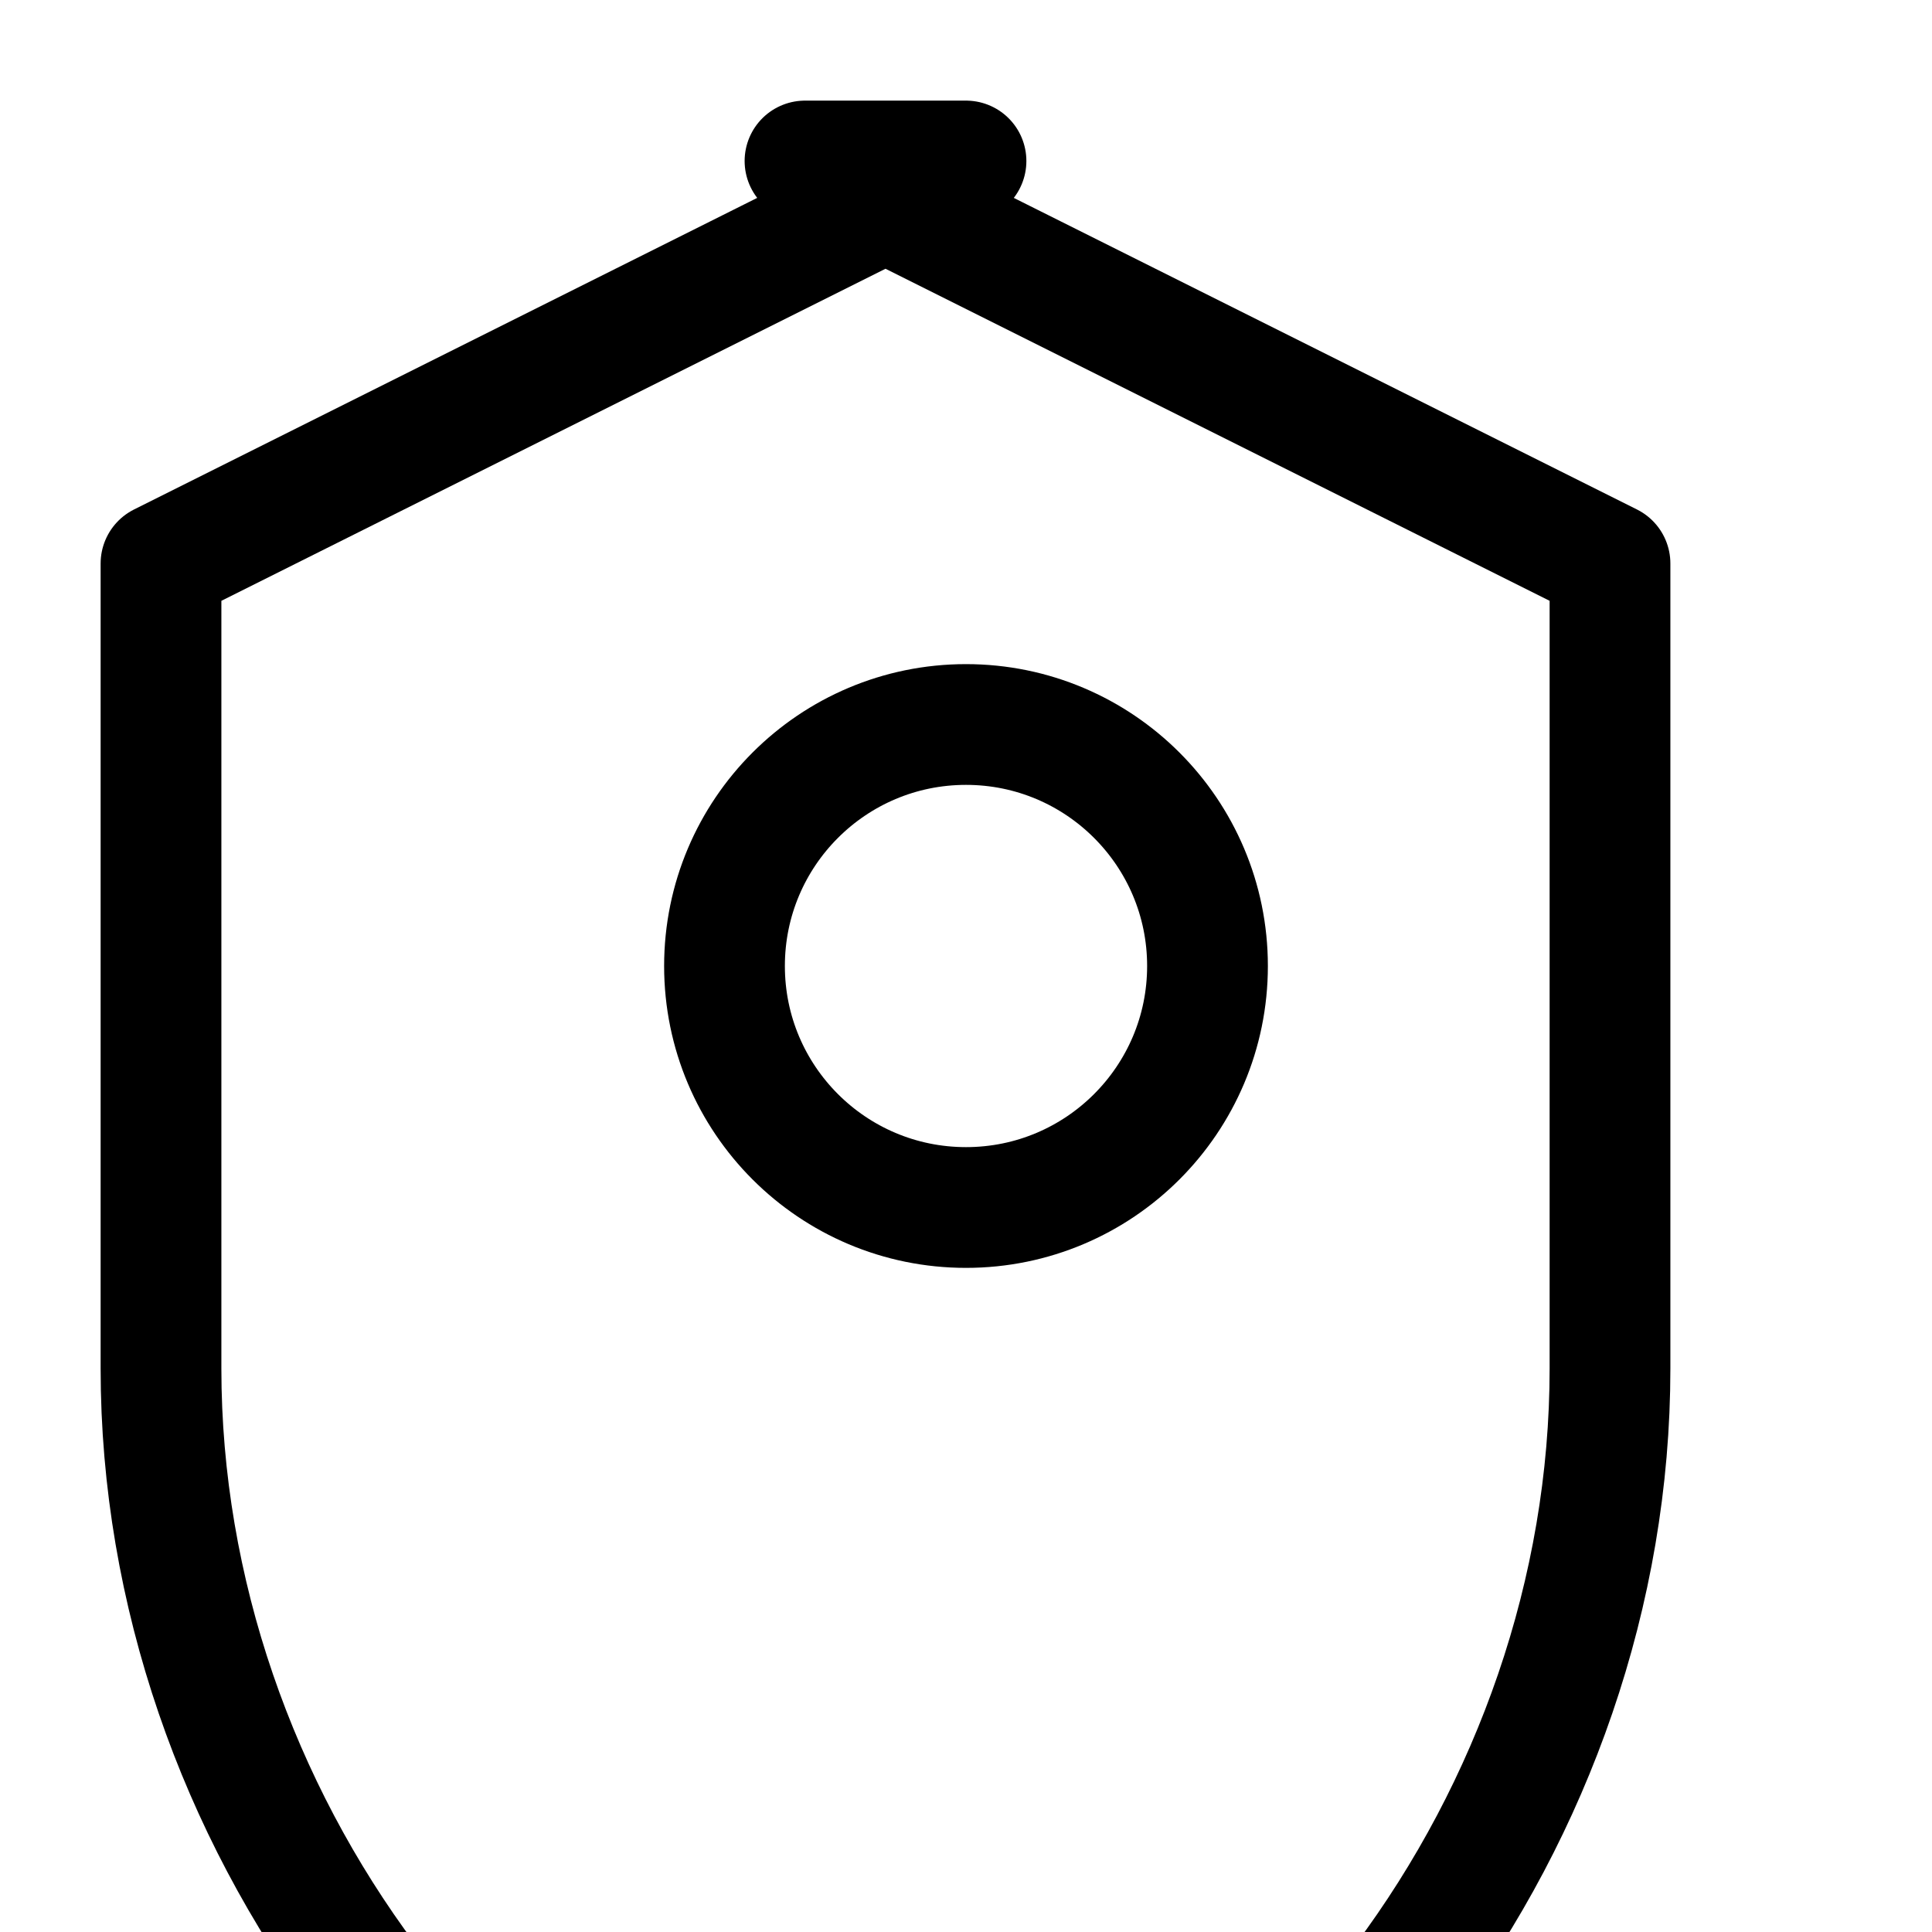
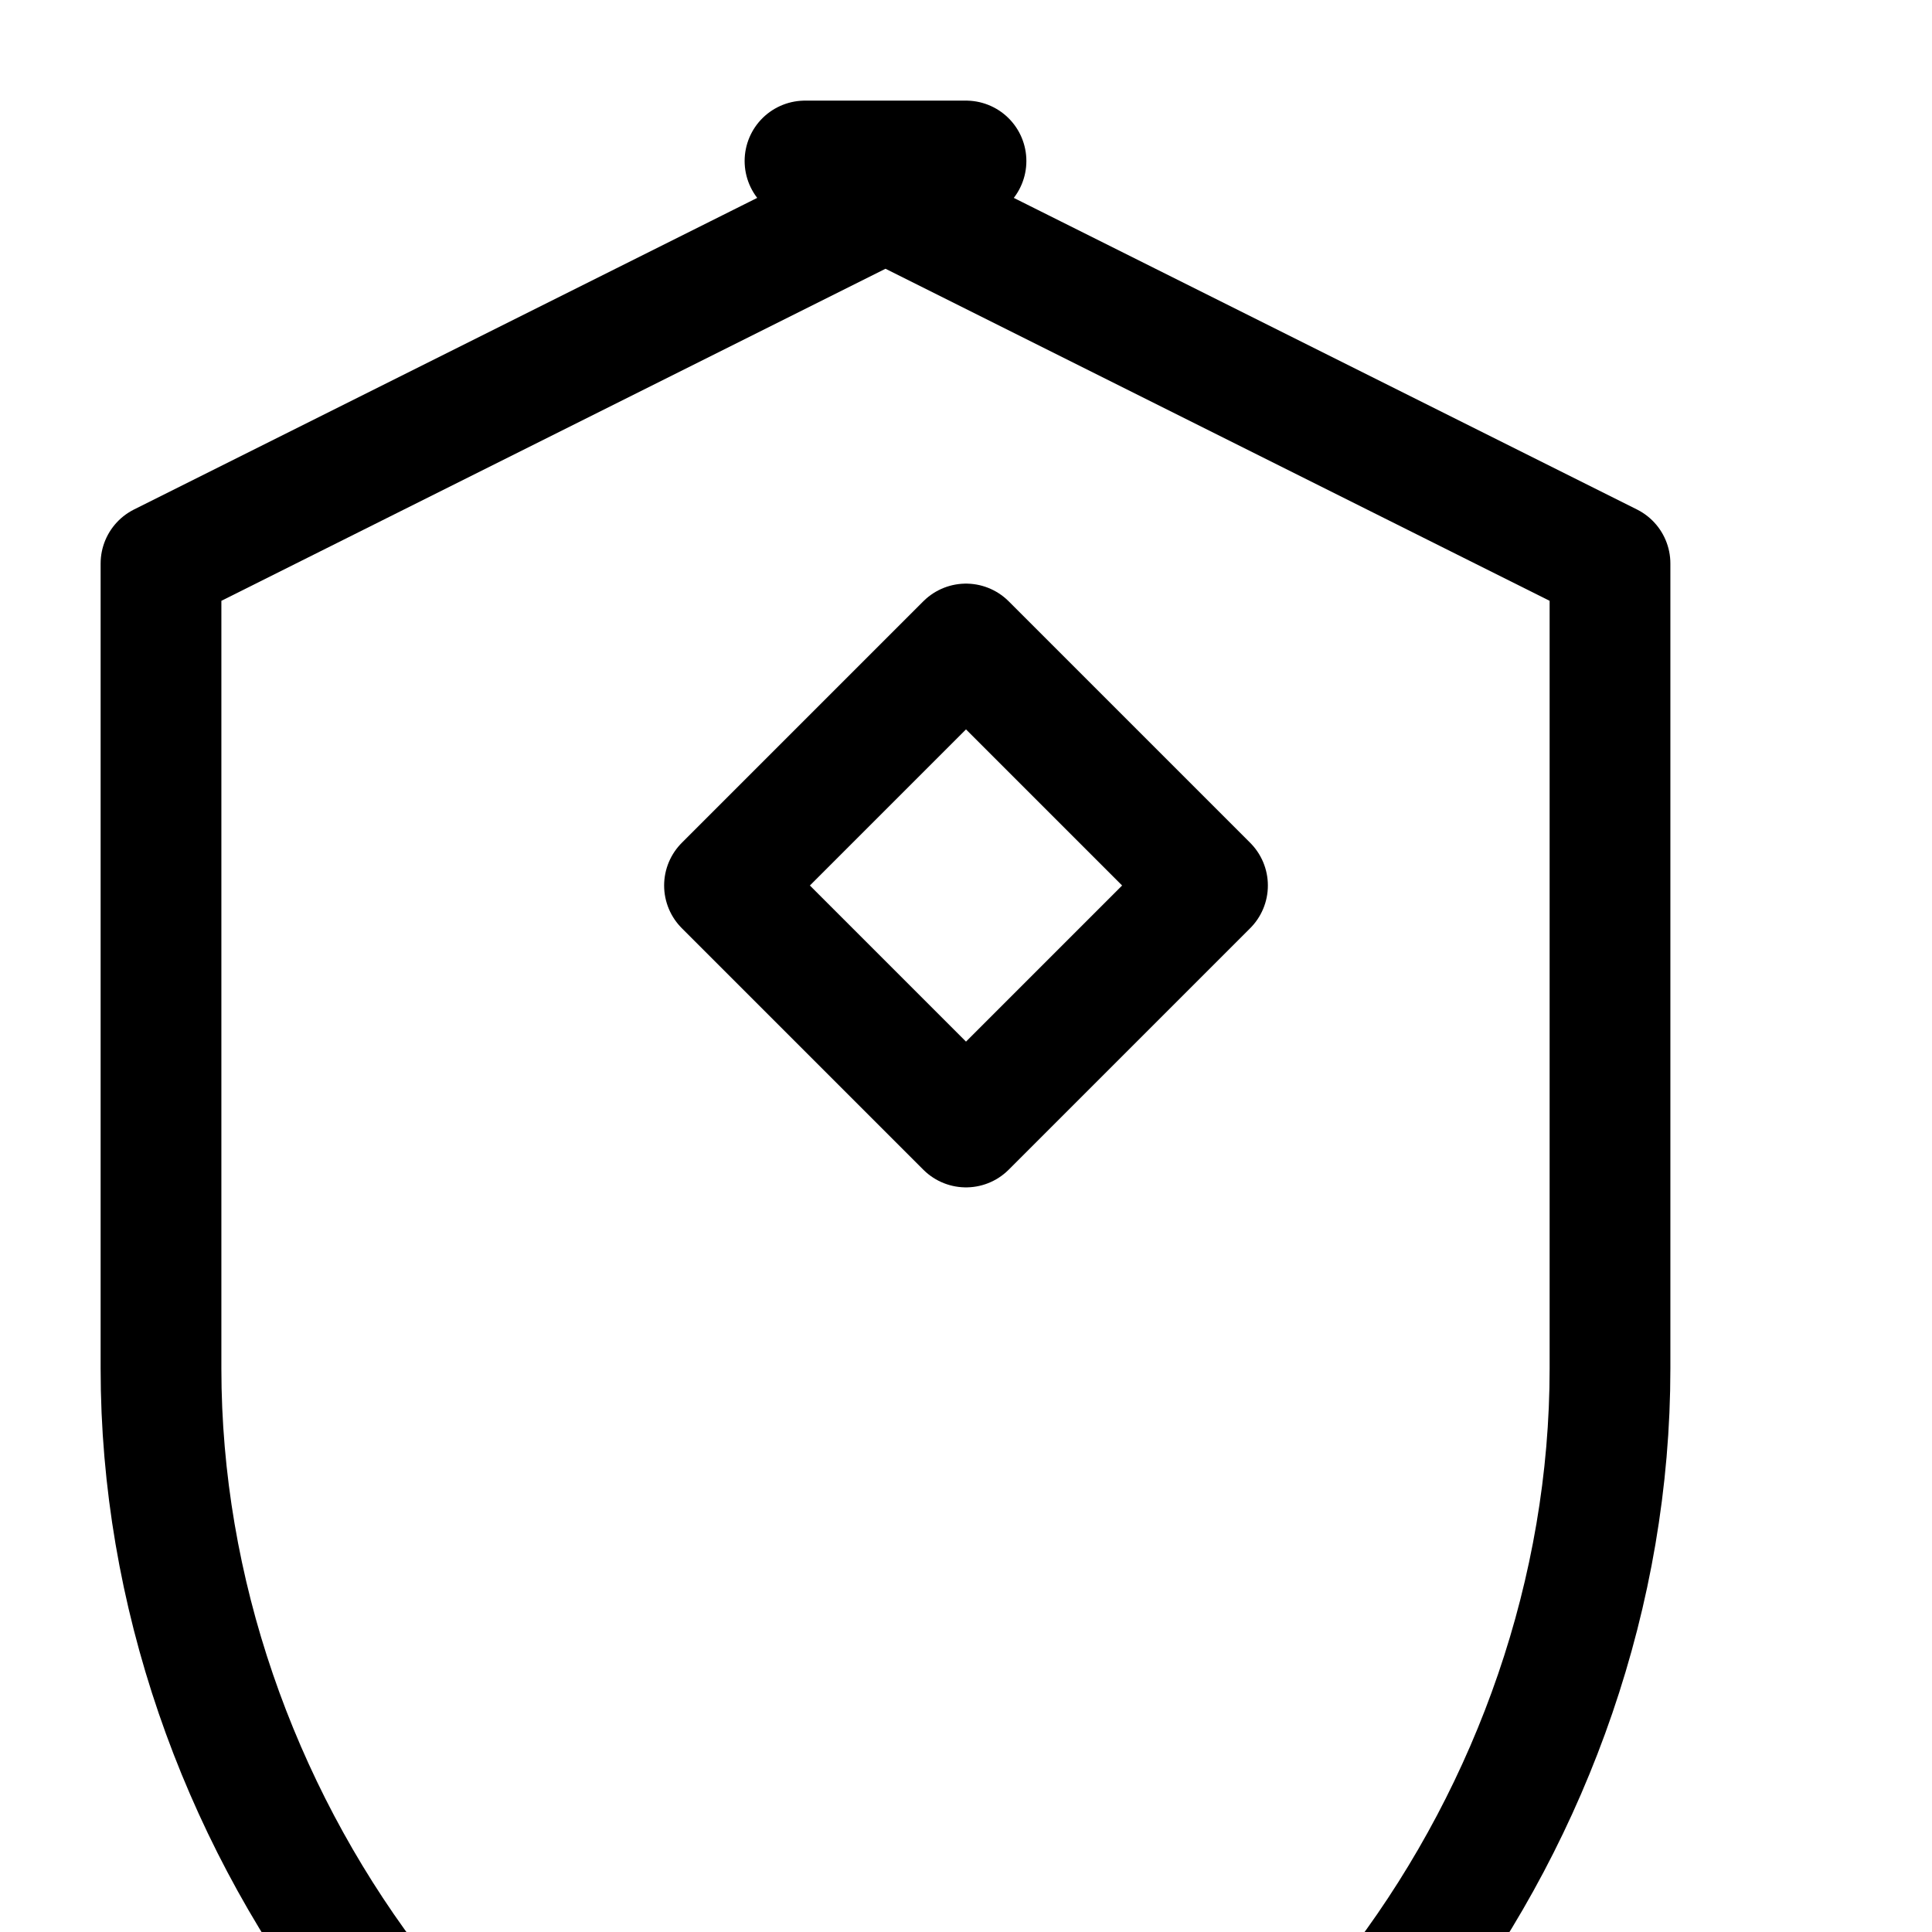
<svg xmlns="http://www.w3.org/2000/svg" viewBox="0 0 24 24" width="24" height="24" fill="none" stroke="currentColor" stroke-width="1.5" stroke-linecap="round" stroke-linejoin="round">
  <path d="M12 2L2 7v10c0 5.55 3.84 10.74 9 12 5.16-1.26 9-6.45 9-12V7l-10-5z" />
-   <circle cx="12" cy="12" r="3" />
+   <path d="M12 8l3 3-3 3-3-3 3-3z" />
</svg>
